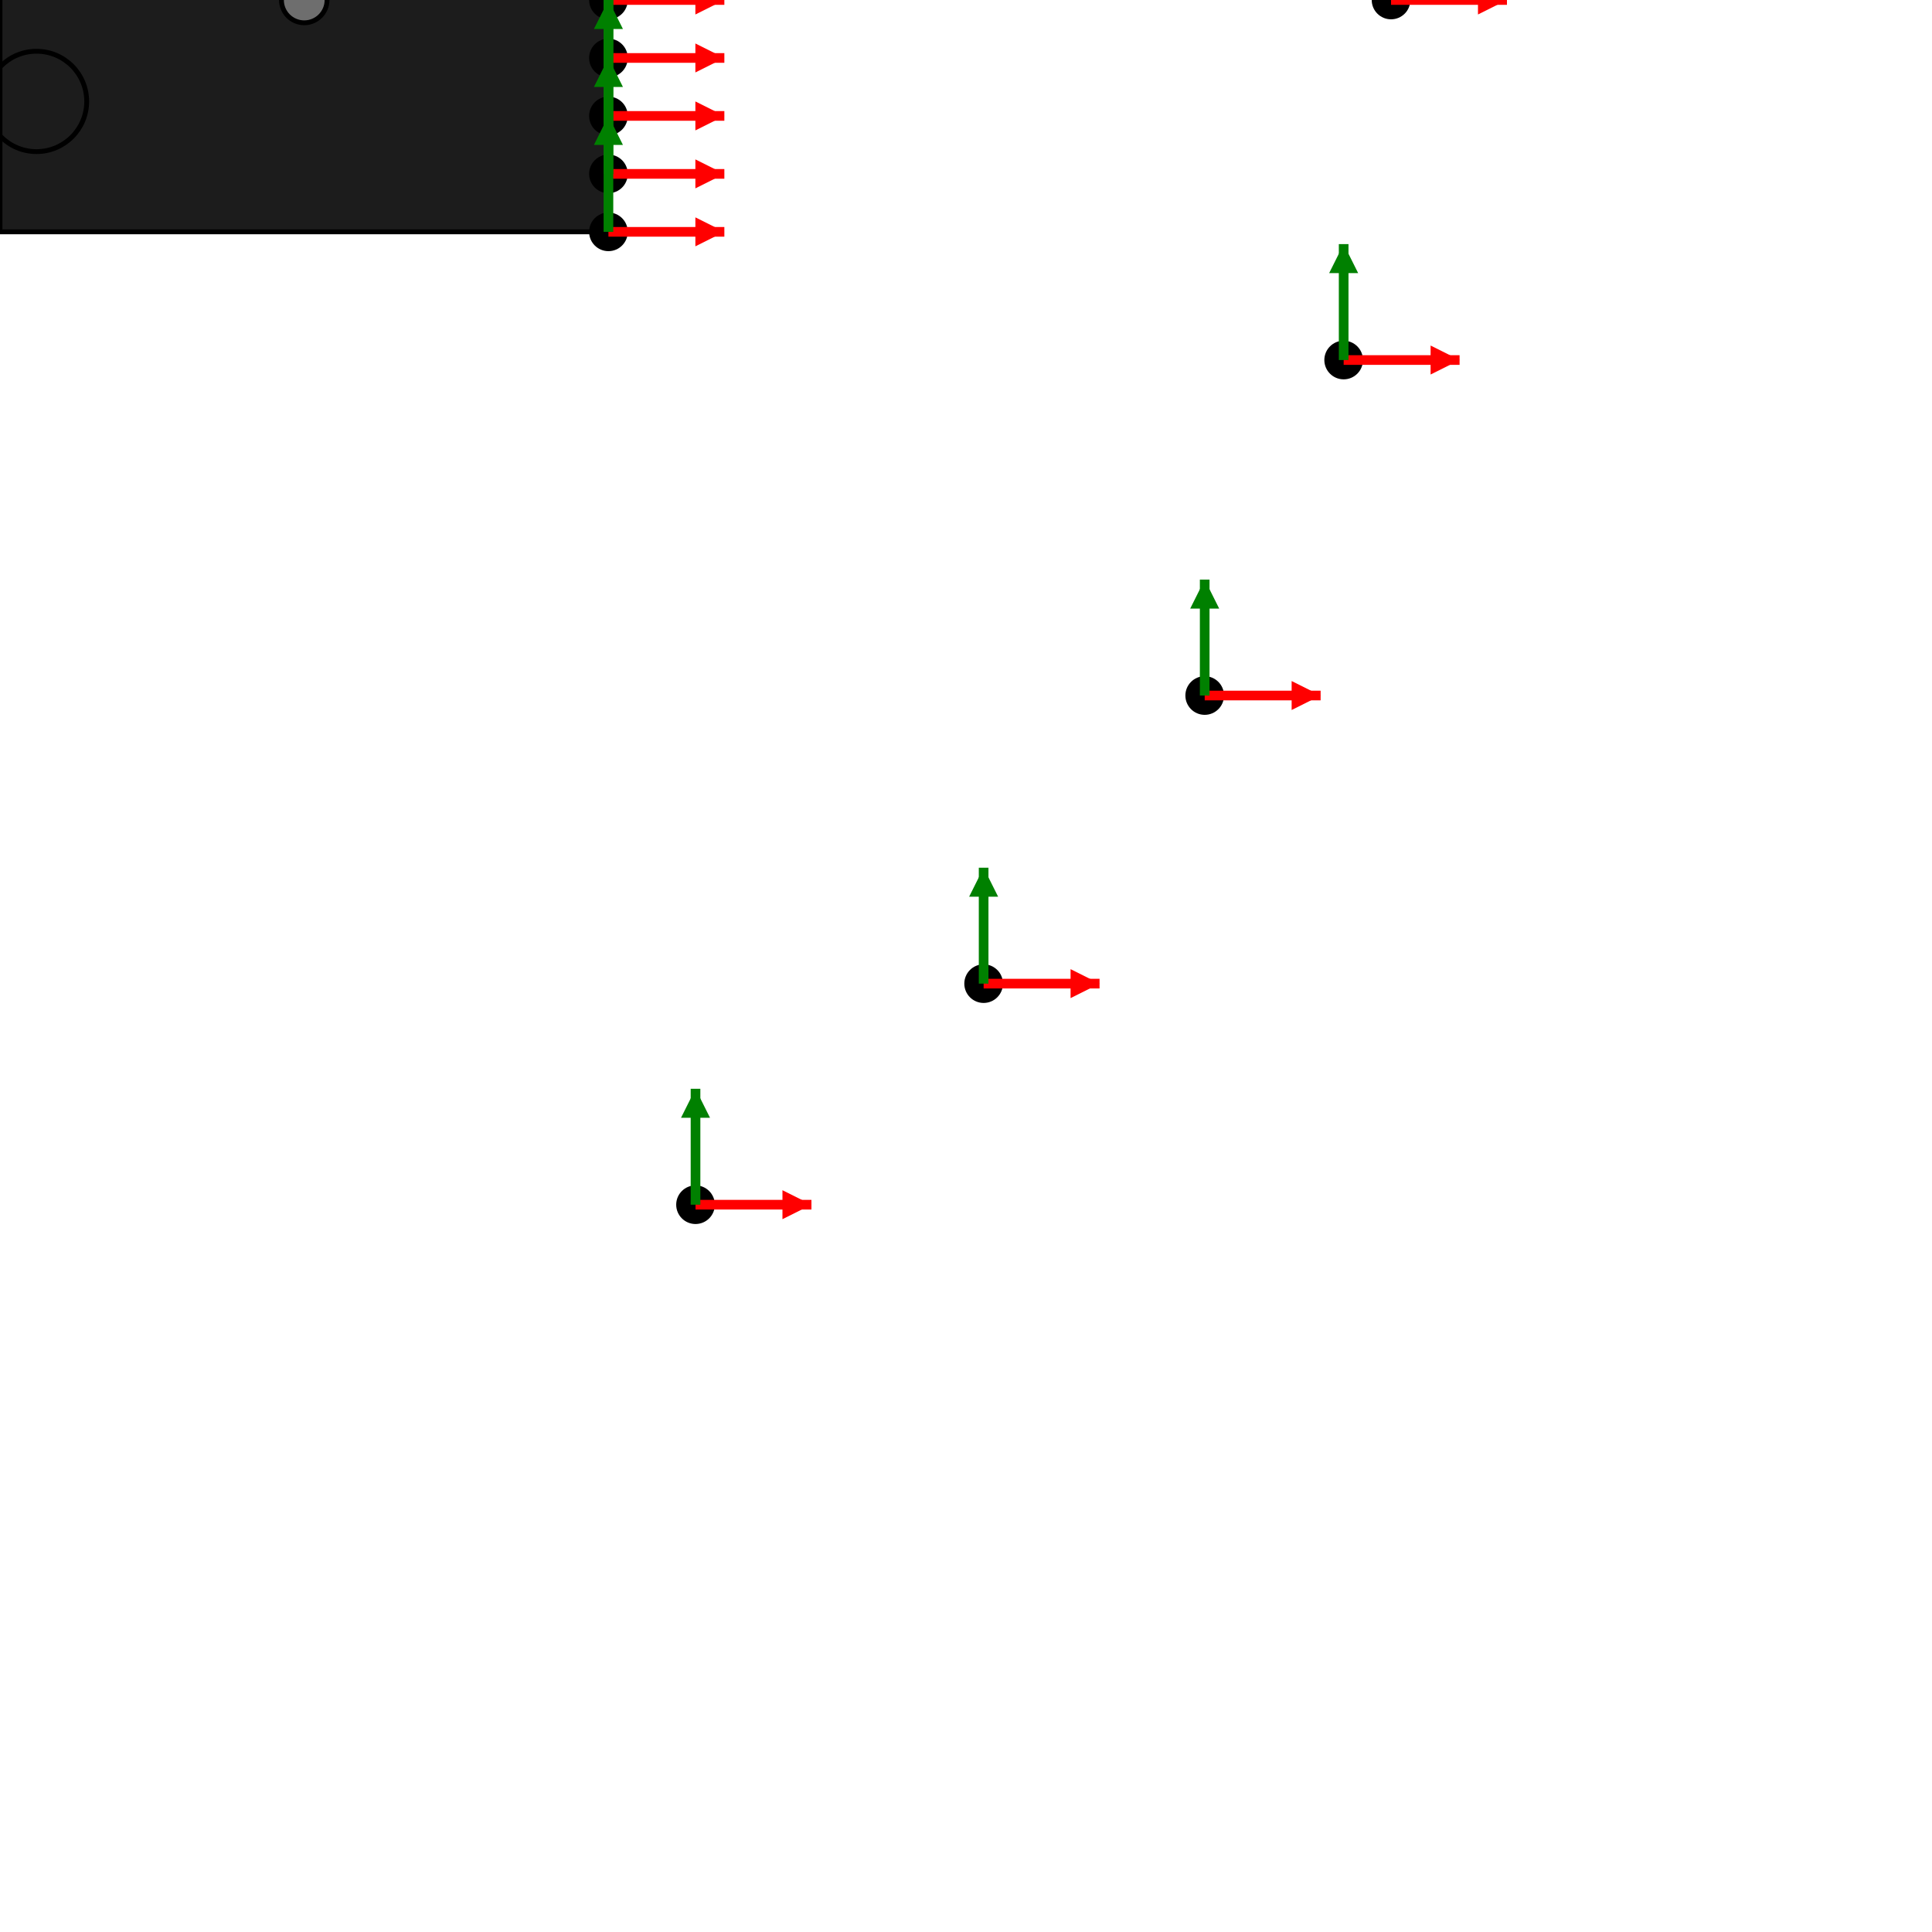
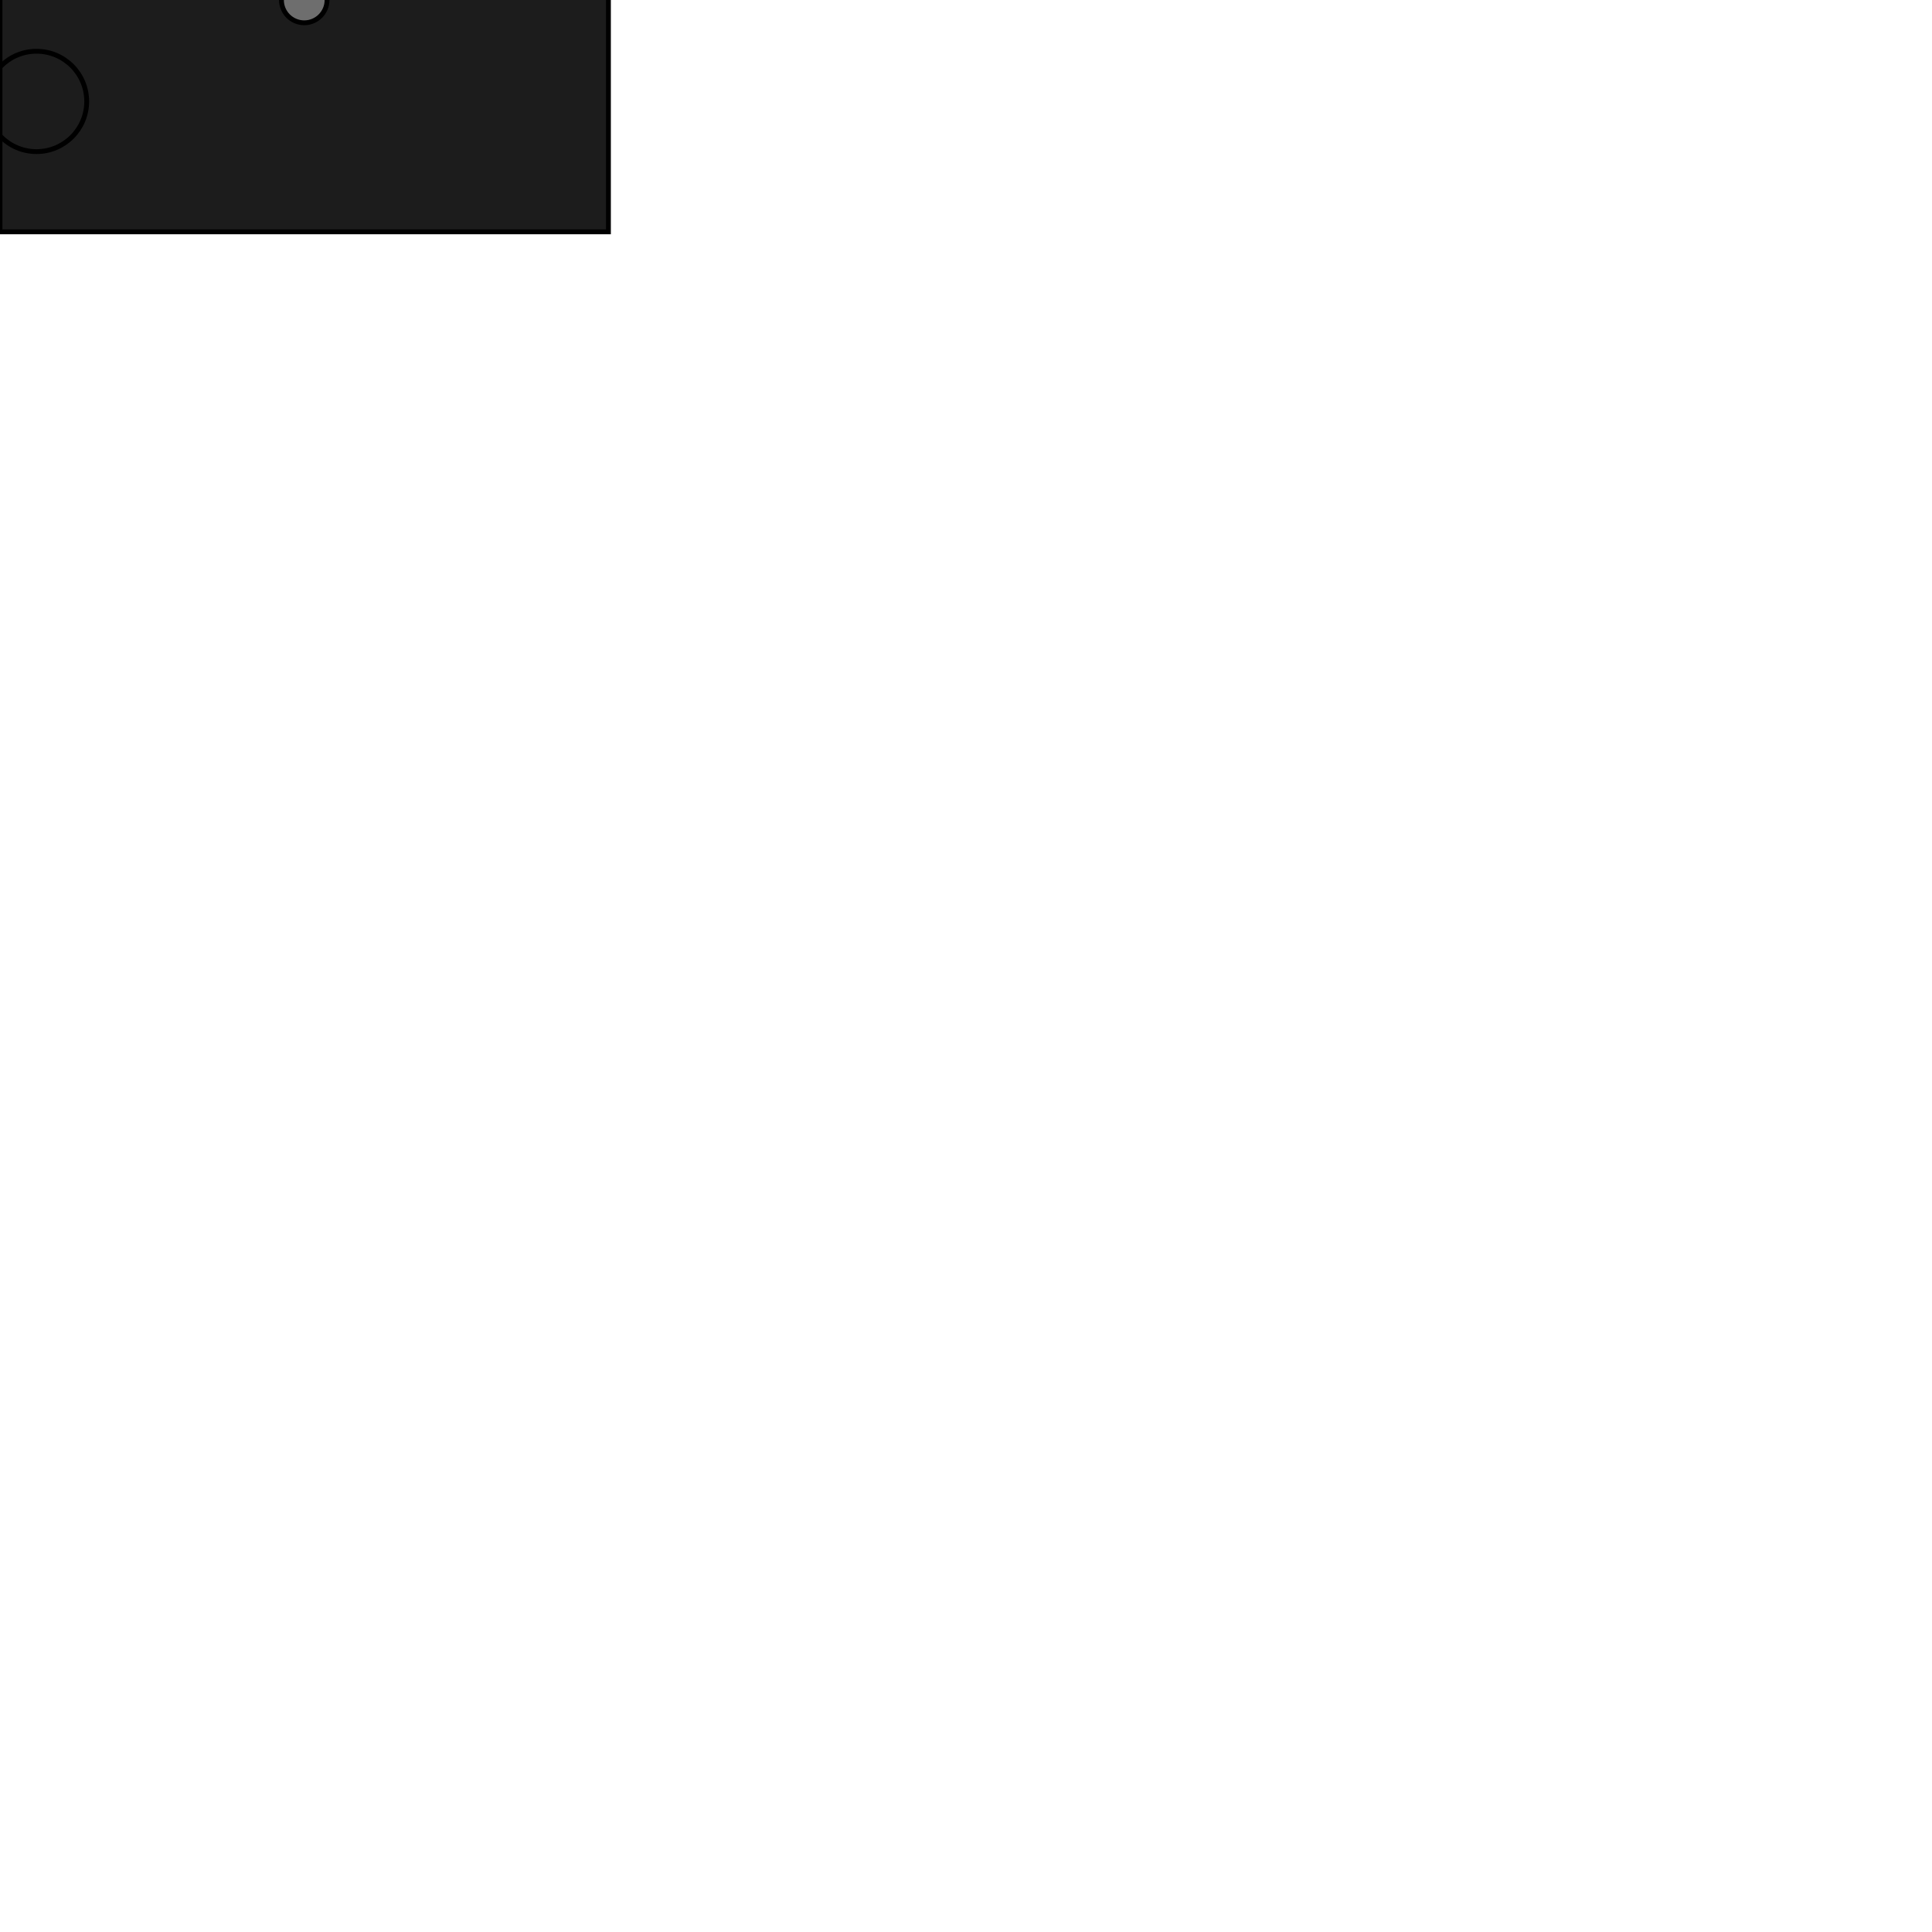
<svg xmlns="http://www.w3.org/2000/svg" version="1.1" width="400" height="400">
  <g id="OST-J-F-drawing-contents-start">
    <polygon points="0.00,-48.00 125.97,-48.00 125.97,48.00 0.00,48.00" fill="#1C1C1C" stroke="black" stroke-width="1" />
    <circle cx="62.99" cy="0.00" r="4.72" fill="#6E6E6E" stroke="black" stroke-width="1" />
    <circle cx="7.56" cy="-21.00" r="10.39" fill="none" stroke="black" stroke-width="1" />
    <circle cx="7.56" cy="21.00" r="10.39" fill="none" stroke="black" stroke-width="1" />
  </g>
  <g id="OST-J-F-drawing-contents-end">
-   </g>
-   <g id="output csys locations">
-     <g id="flagnote-1-leader_dest">
-       <circle cx="125.97" cy="-0.00" r="4" fill="black" />
-       <line x1="125.97" y1="-0.00" x2="149.97" y2="-0.00" stroke="red" stroke-width="2" />
-       <polygon points="149.97,-0.00 143.97,-3.00 143.97,3.00" fill="red" />
-       <line x1="125.97" y1="-0.00" x2="125.97" y2="-24.00" stroke="green" stroke-width="2" />
-       <polygon points="125.97,-24.00 122.97,-18.00 128.97,-18.00" fill="green" />
-     </g>
-     <g id="flagnote-1">
-       <circle cx="288.00" cy="-0.00" r="4" fill="black" />
-       <line x1="288.00" y1="-0.00" x2="312.00" y2="-0.00" stroke="red" stroke-width="2" />
-       <polygon points="312.00,-0.00 306.00,-3.00 306.00,3.00" fill="red" />
-       <line x1="288.00" y1="-0.00" x2="288.00" y2="-24.00" stroke="green" stroke-width="2" />
-       <polygon points="288.00,-24.00 285.00,-18.00 291.00,-18.00" fill="green" />
-     </g>
-     <g id="flagnote-2-leader_dest">
-       <circle cx="125.97" cy="-12.00" r="4" fill="black" />
-       <line x1="125.97" y1="-12.00" x2="149.97" y2="-12.00" stroke="red" stroke-width="2" />
-       <polygon points="149.97,-12.00 143.97,-15.00 143.97,-9.00" fill="red" />
-       <line x1="125.97" y1="-12.00" x2="125.97" y2="-36.00" stroke="green" stroke-width="2" />
-       <polygon points="125.97,-36.00 122.97,-30.00 128.97,-30.00" fill="green" />
-     </g>
-     <g id="flagnote-2">
-       <circle cx="278.19" cy="-74.54" r="4" fill="black" />
-       <line x1="278.19" y1="-74.54" x2="302.19" y2="-74.54" stroke="red" stroke-width="2" />
-       <polygon points="302.19,-74.54 296.19,-77.54 296.19,-71.54" fill="red" />
-       <line x1="278.19" y1="-74.54" x2="278.19" y2="-98.54" stroke="green" stroke-width="2" />
-       <polygon points="278.19,-98.54 275.19,-92.54 281.19,-92.54" fill="green" />
-     </g>
-     <g id="flagnote-3-leader_dest">
-       <circle cx="125.97" cy="12.00" r="4" fill="black" />
-       <line x1="125.97" y1="12.00" x2="149.97" y2="12.00" stroke="red" stroke-width="2" />
-       <polygon points="149.97,12.00 143.97,9.00 143.97,15.00" fill="red" />
-       <line x1="125.97" y1="12.00" x2="125.97" y2="-12.00" stroke="green" stroke-width="2" />
-       <polygon points="125.97,-12.00 122.97,-6.00 128.97,-6.00" fill="green" />
-     </g>
-     <g id="flagnote-3">
-       <circle cx="278.19" cy="74.54" r="4" fill="black" />
-       <line x1="278.19" y1="74.54" x2="302.19" y2="74.54" stroke="red" stroke-width="2" />
-       <polygon points="302.19,74.54 296.19,71.54 296.19,77.54" fill="red" />
-       <line x1="278.19" y1="74.54" x2="278.19" y2="50.54" stroke="green" stroke-width="2" />
-       <polygon points="278.19,50.54 275.19,56.54 281.19,56.54" fill="green" />
-     </g>
-     <g id="flagnote-4-leader_dest">
-       <circle cx="125.97" cy="-24.00" r="4" fill="black" />
-       <line x1="125.97" y1="-24.00" x2="149.97" y2="-24.00" stroke="red" stroke-width="2" />
-       <polygon points="149.97,-24.00 143.97,-27.00 143.97,-21.00" fill="red" />
-       <line x1="125.97" y1="-24.00" x2="125.97" y2="-48.00" stroke="green" stroke-width="2" />
-       <polygon points="125.97,-48.00 122.97,-42.00 128.97,-42.00" fill="green" />
-     </g>
-     <g id="flagnote-4">
-       <circle cx="249.42" cy="-144.00" r="4" fill="black" />
-       <line x1="249.42" y1="-144.00" x2="273.42" y2="-144.00" stroke="red" stroke-width="2" />
-       <polygon points="273.42,-144.00 267.42,-147.00 267.42,-141.00" fill="red" />
-       <line x1="249.42" y1="-144.00" x2="249.42" y2="-168.00" stroke="green" stroke-width="2" />
-       <polygon points="249.42,-168.00 246.42,-162.00 252.42,-162.00" fill="green" />
-     </g>
-     <g id="flagnote-5-leader_dest">
-       <circle cx="125.97" cy="24.00" r="4" fill="black" />
-       <line x1="125.97" y1="24.00" x2="149.97" y2="24.00" stroke="red" stroke-width="2" />
-       <polygon points="149.97,24.00 143.97,21.00 143.97,27.00" fill="red" />
-       <line x1="125.97" y1="24.00" x2="125.97" y2="-0.00" stroke="green" stroke-width="2" />
-       <polygon points="125.97,-0.00 122.97,6.00 128.97,6.00" fill="green" />
-     </g>
-     <g id="flagnote-5">
-       <circle cx="249.42" cy="144.00" r="4" fill="black" />
-       <line x1="249.42" y1="144.00" x2="273.42" y2="144.00" stroke="red" stroke-width="2" />
-       <polygon points="273.42,144.00 267.42,141.00 267.42,147.00" fill="red" />
-       <line x1="249.42" y1="144.00" x2="249.42" y2="120.00" stroke="green" stroke-width="2" />
-       <polygon points="249.42,120.00 246.42,126.00 252.42,126.00" fill="green" />
-     </g>
-     <g id="flagnote-6-leader_dest">
-       <circle cx="125.97" cy="-36.00" r="4" fill="black" />
-       <line x1="125.97" y1="-36.00" x2="149.97" y2="-36.00" stroke="red" stroke-width="2" />
-       <polygon points="149.97,-36.00 143.97,-39.00 143.97,-33.00" fill="red" />
-       <line x1="125.97" y1="-36.00" x2="125.97" y2="-60.00" stroke="green" stroke-width="2" />
-       <polygon points="125.97,-60.00 122.97,-54.00 128.97,-54.00" fill="green" />
-     </g>
-     <g id="flagnote-6">
-       <circle cx="203.65" cy="-203.65" r="4" fill="black" />
-       <line x1="203.65" y1="-203.65" x2="227.65" y2="-203.65" stroke="red" stroke-width="2" />
-       <polygon points="227.65,-203.65 221.65,-206.65 221.65,-200.65" fill="red" />
-       <line x1="203.65" y1="-203.65" x2="203.65" y2="-227.65" stroke="green" stroke-width="2" />
-       <polygon points="203.65,-227.65 200.65,-221.65 206.65,-221.65" fill="green" />
-     </g>
-     <g id="flagnote-7-leader_dest">
-       <circle cx="125.97" cy="36.00" r="4" fill="black" />
-       <line x1="125.97" y1="36.00" x2="149.97" y2="36.00" stroke="red" stroke-width="2" />
-       <polygon points="149.97,36.00 143.97,33.00 143.97,39.00" fill="red" />
-       <line x1="125.97" y1="36.00" x2="125.97" y2="12.00" stroke="green" stroke-width="2" />
-       <polygon points="125.97,12.00 122.97,18.00 128.97,18.00" fill="green" />
-     </g>
-     <g id="flagnote-7">
-       <circle cx="203.65" cy="203.65" r="4" fill="black" />
-       <line x1="203.65" y1="203.65" x2="227.65" y2="203.65" stroke="red" stroke-width="2" />
-       <polygon points="227.65,203.65 221.65,200.65 221.65,206.65" fill="red" />
-       <line x1="203.65" y1="203.65" x2="203.65" y2="179.65" stroke="green" stroke-width="2" />
-       <polygon points="203.65,179.65 200.65,185.65 206.65,185.65" fill="green" />
-     </g>
-     <g id="flagnote-8-leader_dest">
-       <circle cx="125.97" cy="-48.00" r="4" fill="black" />
-       <line x1="125.97" y1="-48.00" x2="149.97" y2="-48.00" stroke="red" stroke-width="2" />
-       <polygon points="149.97,-48.00 143.97,-51.00 143.97,-45.00" fill="red" />
-       <line x1="125.97" y1="-48.00" x2="125.97" y2="-72.00" stroke="green" stroke-width="2" />
-       <polygon points="125.97,-72.00 122.97,-66.00 128.97,-66.00" fill="green" />
-     </g>
-     <g id="flagnote-8">
-       <circle cx="144.00" cy="-249.42" r="4" fill="black" />
-       <line x1="144.00" y1="-249.42" x2="168.00" y2="-249.42" stroke="red" stroke-width="2" />
-       <polygon points="168.00,-249.42 162.00,-252.42 162.00,-246.42" fill="red" />
-       <line x1="144.00" y1="-249.42" x2="144.00" y2="-273.42" stroke="green" stroke-width="2" />
-       <polygon points="144.00,-273.42 141.00,-267.42 147.00,-267.42" fill="green" />
-     </g>
-     <g id="flagnote-9-leader_dest">
-       <circle cx="125.97" cy="48.00" r="4" fill="black" />
-       <line x1="125.97" y1="48.00" x2="149.97" y2="48.00" stroke="red" stroke-width="2" />
-       <polygon points="149.97,48.00 143.97,45.00 143.97,51.00" fill="red" />
-       <line x1="125.97" y1="48.00" x2="125.97" y2="24.00" stroke="green" stroke-width="2" />
-       <polygon points="125.97,24.00 122.97,30.00 128.97,30.00" fill="green" />
-     </g>
-     <g id="flagnote-9">
-       <circle cx="144.00" cy="249.42" r="4" fill="black" />
-       <line x1="144.00" y1="249.42" x2="168.00" y2="249.42" stroke="red" stroke-width="2" />
-       <polygon points="168.00,249.42 162.00,246.42 162.00,252.42" fill="red" />
-       <line x1="144.00" y1="249.42" x2="144.00" y2="225.42" stroke="green" stroke-width="2" />
-       <polygon points="144.00,225.42 141.00,231.42 147.00,231.42" fill="green" />
-     </g>
-   </g>
+ </g>
</svg>
